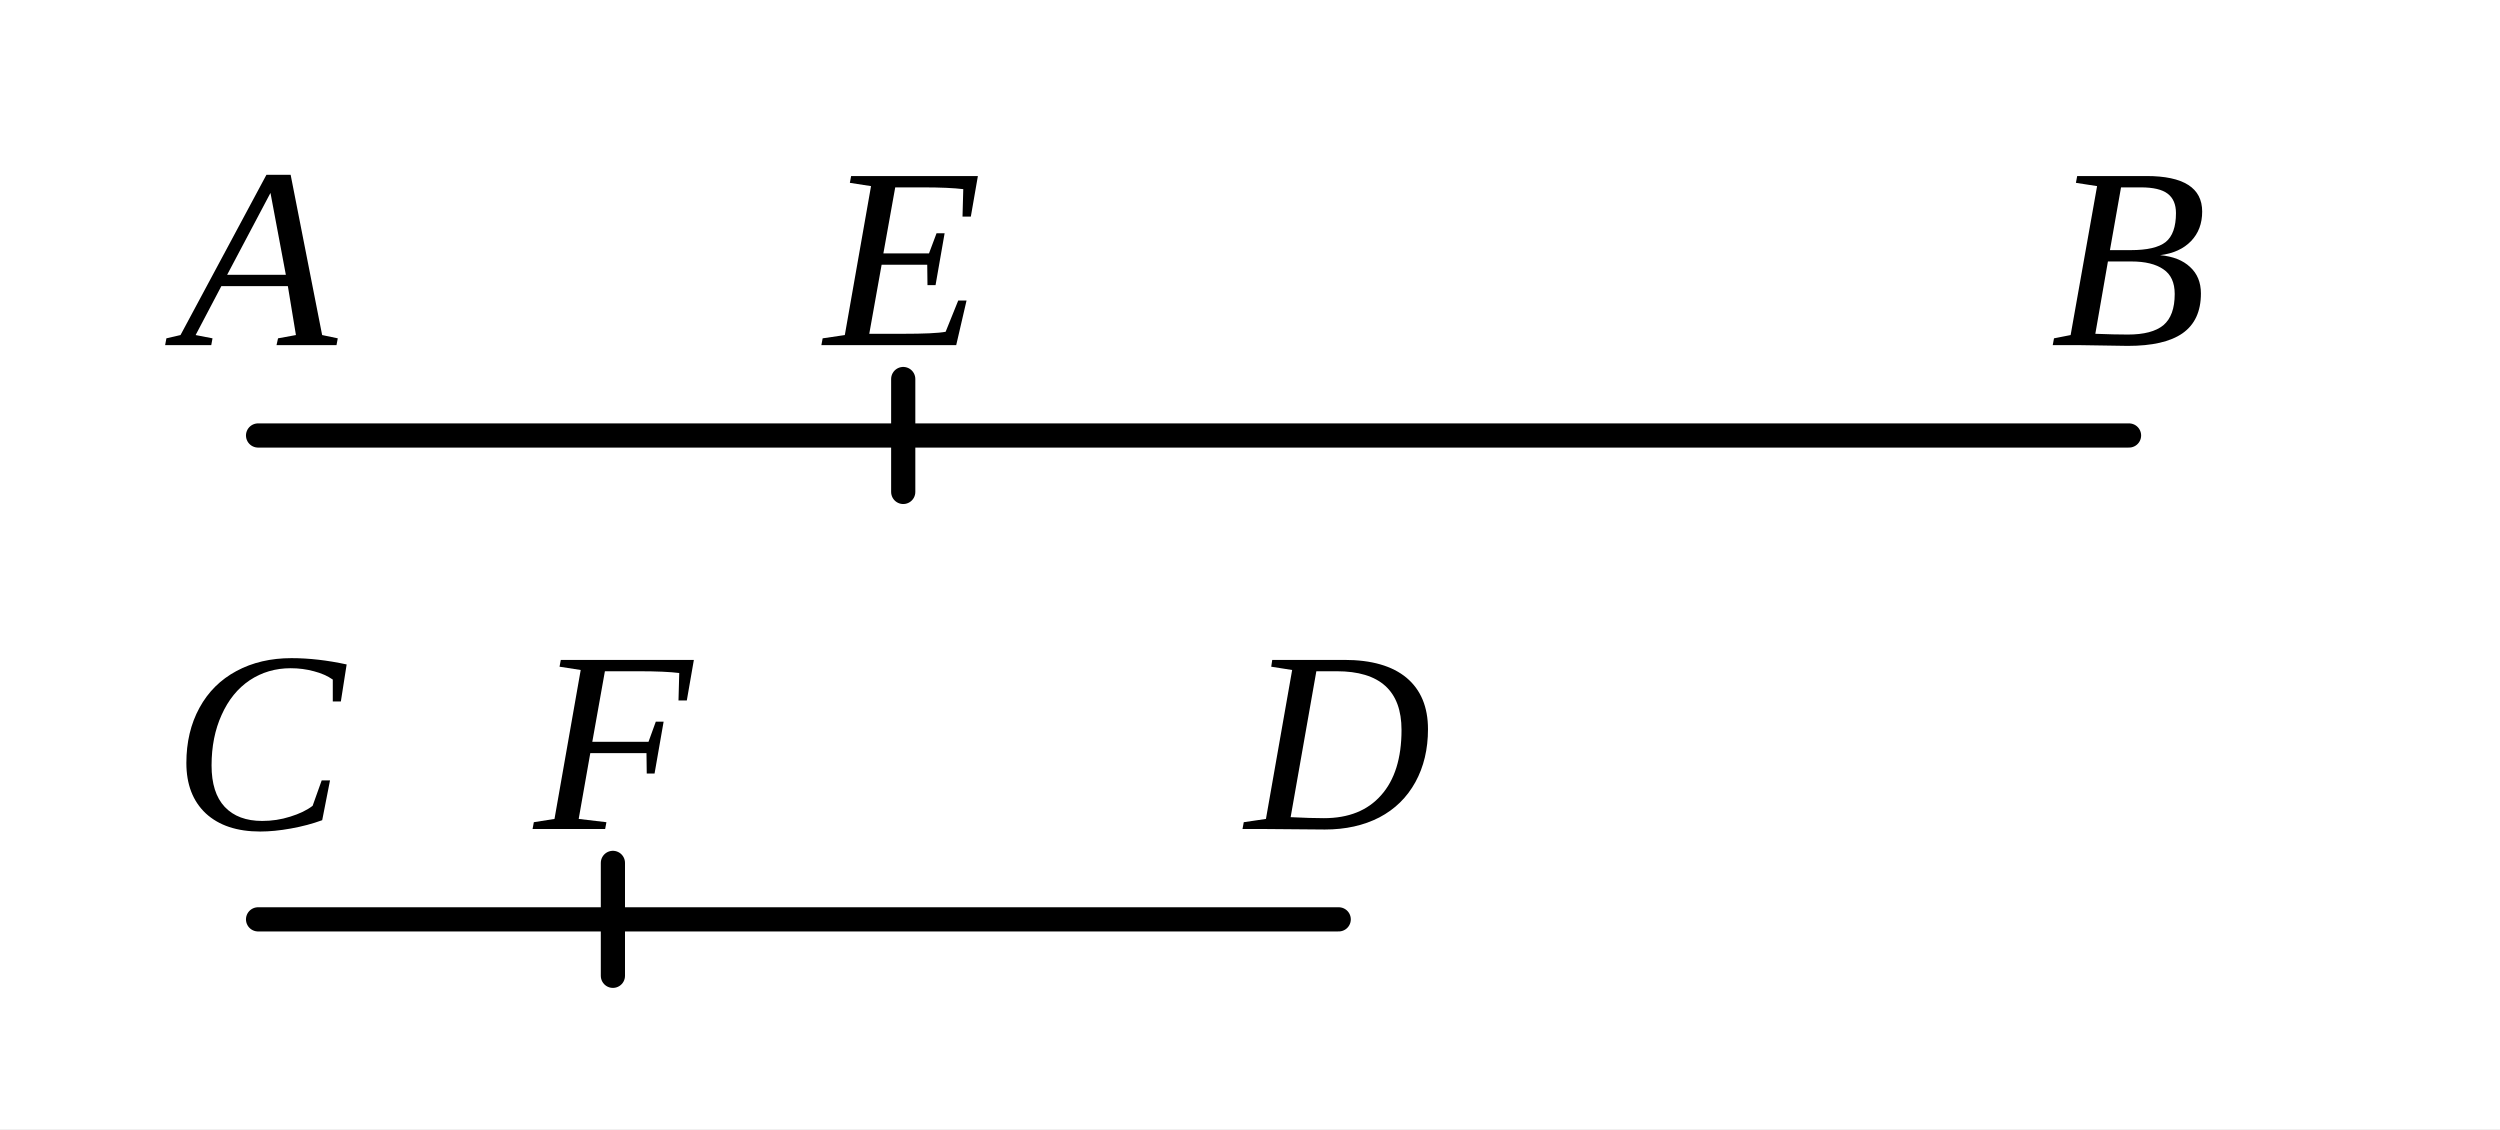
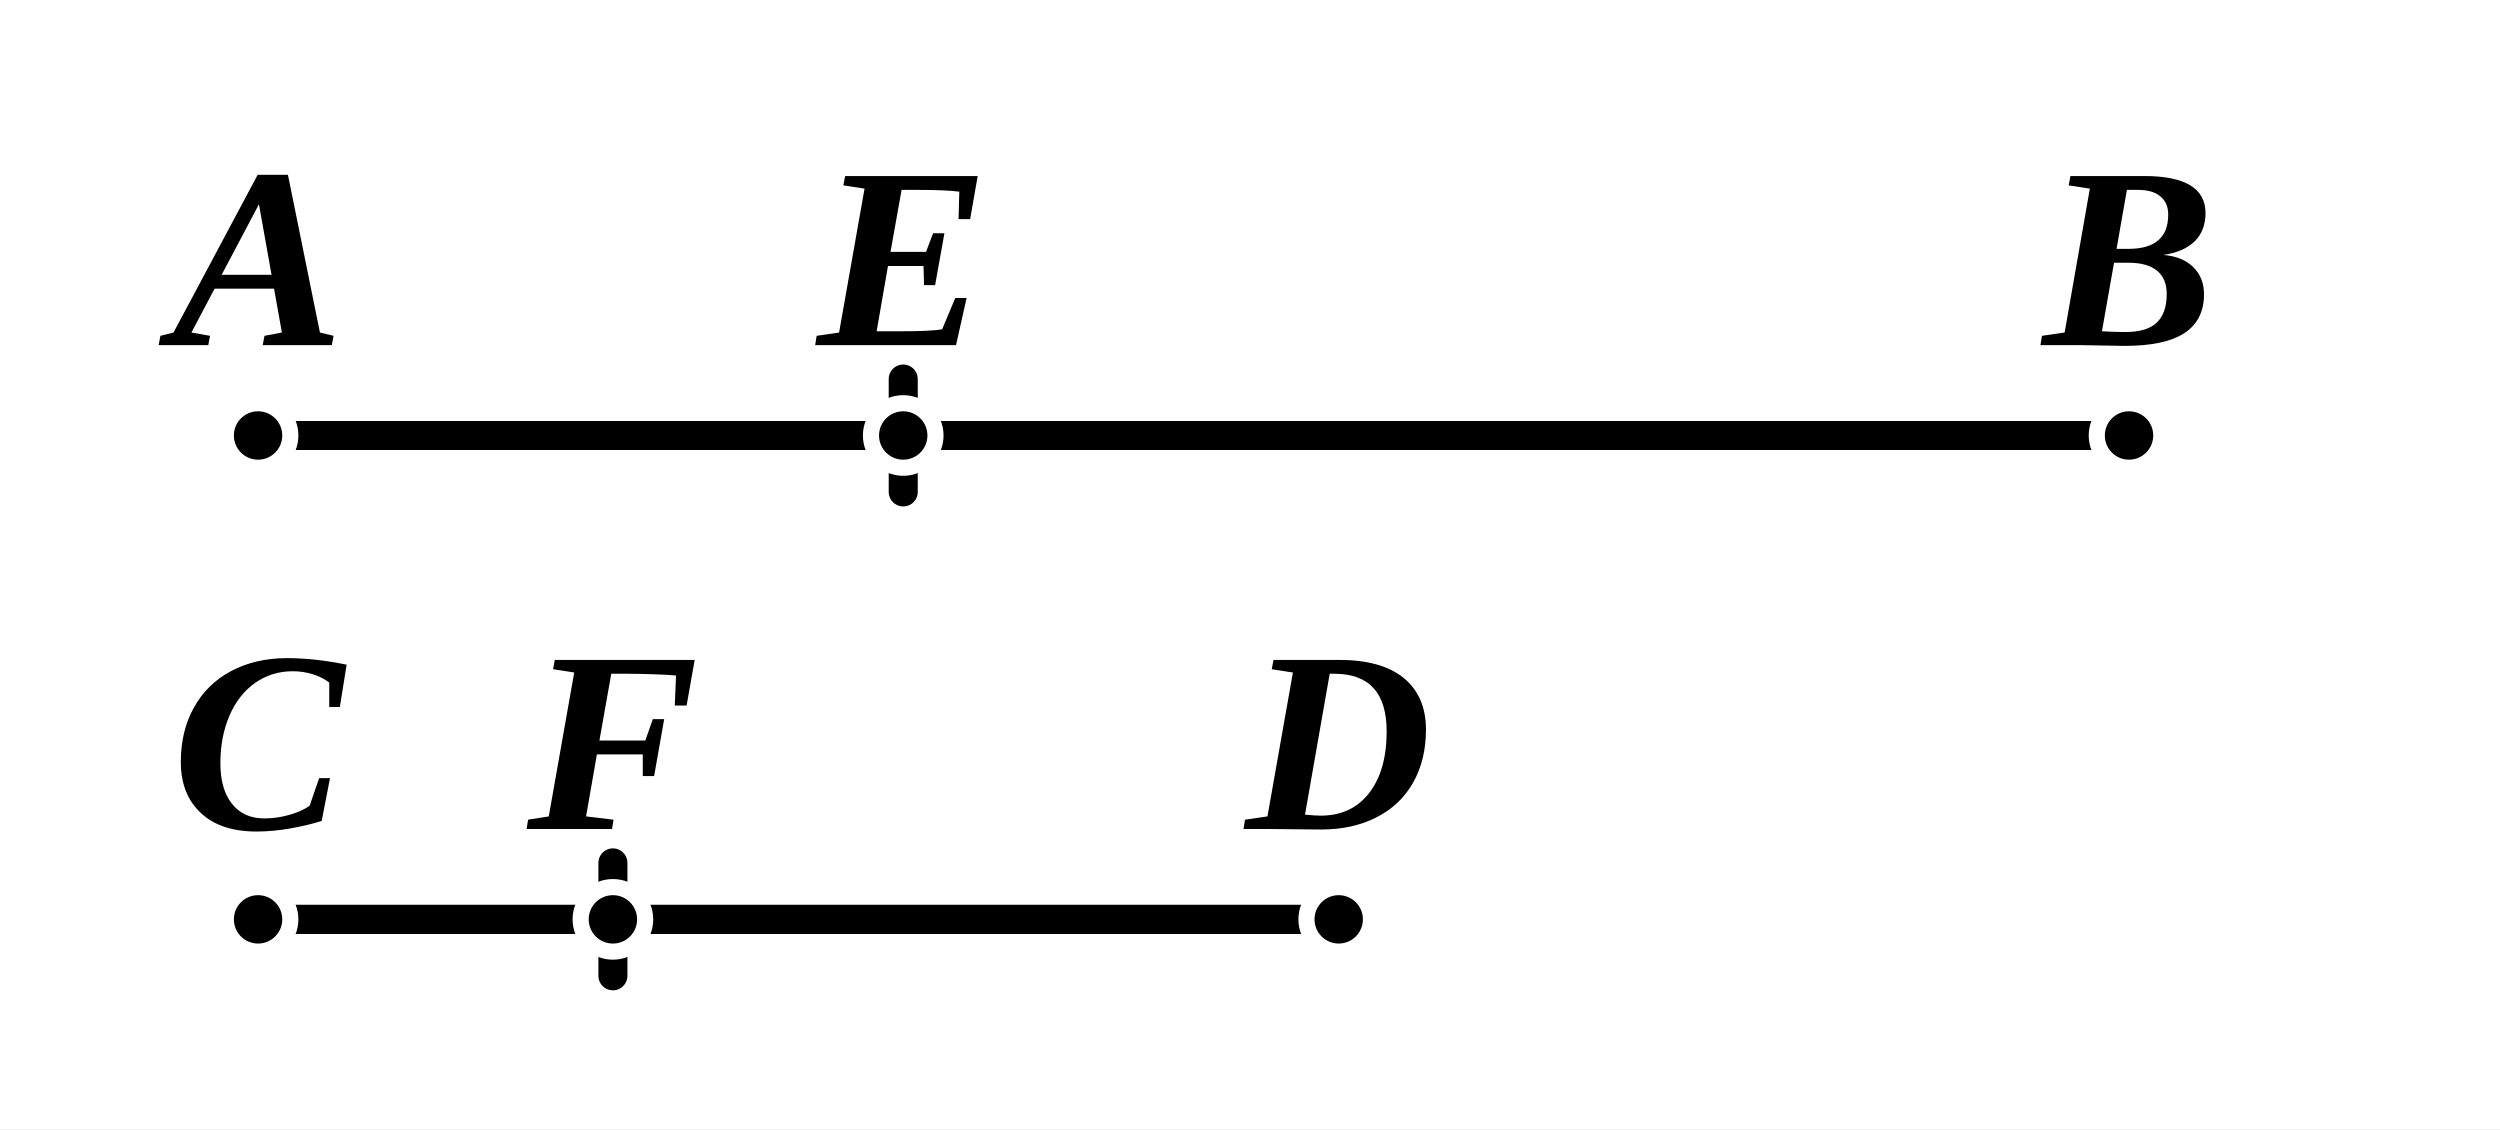
- <svg xmlns="http://www.w3.org/2000/svg" viewBox="0 0 155 70" width="100%" height="100%" class="euclid-diagram">
+ <svg xmlns="http://www.w3.org/2000/svg" viewBox="0 0 155 70" width="155" height="70" class="euclid-graphic" data-graphic-id="0180.g1" data-folio="0180" data-graphic="g1" data-proposition="V.19">
  <style>
-     .euclid-diagram {
-       font-family: "Times New Roman", Times, serif;
-       font-size: 16px;
+     .euclid-graphic {
+       font-family: "Times New Roman", "Georgia", serif;
      font-style: italic;
+       background-color: #ffffff;
    }
-     .geometry {
+     .geom-line {
      stroke: #000000;
-       stroke-width: 1.5;
-       fill: none;
+       stroke-width: 1.8;
      stroke-linecap: round;
      stroke-linejoin: round;
+       fill: none;
+       transition: stroke 0.15s, stroke-width 0.15s;
    }
-     .construction {
-       stroke: #000000;
-       stroke-width: 1.2;
-       stroke-dasharray: 4, 3;
-       fill: none;
-       stroke-linecap: round;
+     .geom-point {
+       fill: #000000;
+       stroke: #ffffff;
+       stroke-width: 1;
+       transition: r 0.15s, fill 0.15s;
    }
-     .point {
-       fill: #000000;
-       stroke: none;
-     }
-     .label {
+     .geom-label {
+       font-size: 16px;
+       font-weight: bold;
      fill: #000000;
      text-anchor: middle;
      dominant-baseline: central;
      user-select: none;
    }
-     .interactive:hover {
-       stroke: #0284c7;
-       stroke-width: 2.5;
+     .geom-overlay {
+       opacity: 0;
+       pointer-events: none;
+       transition: opacity 0.12s ease;
+     }
+     [data-ref]:hover, .highlight, .geom-highlight-active {
+       opacity: 1 !important;
+       stroke: #ef4444 !important;
+       stroke-width: 3.5 !important;
      cursor: pointer;
    }
+     text[data-ref]:hover, text.highlight, text.geom-highlight-active {
+       fill: #ef4444 !important;
+       stroke: none !important;
+     }
+     .geom-point:hover, .geom-point.highlight, circle.geom-point.geom-highlight-active {
+       r: 5.0 !important;
+       fill: #ef4444 !important;
+       stroke: #ffffff !important;
+       stroke-width: 1.5 !important;
+     }
  </style>
-   <rect width="155" height="70" fill="#ffffff" />
-   <line x1="16.00" y1="27.00" x2="132.00" y2="27.00" class="geometry interactive" />
-   <line x1="56.00" y1="23.50" x2="56.00" y2="30.50" class="geometry" />
-   <text x="16.00" y="16.00" class="label">A</text>
-   <text x="56.00" y="16.00" class="label">E</text>
-   <text x="132.00" y="16.00" class="label">B</text>
-   <line x1="16.00" y1="57.00" x2="83.00" y2="57.00" class="geometry interactive" />
-   <line x1="38.00" y1="53.50" x2="38.00" y2="60.50" class="geometry" />
-   <text x="16.00" y="46.00" class="label">C</text>
-   <text x="38.00" y="46.00" class="label">F</text>
-   <text x="83.00" y="46.00" class="label">D</text>
+   <rect width="100%" height="100%" fill="#ffffff" />
+   <g id="elements">
+     <line id="el-line-AB" data-ref="[ A B ]" data-aliases="[ B A ]" data-type="line" x1="16.00" y1="27.00" x2="132.00" y2="27.00" class="geom-line" />
+     <line id="el-line-CD" data-ref="[ C D ]" data-aliases="[ D C ]" data-type="line" x1="16.00" y1="57.00" x2="83.00" y2="57.00" class="geom-line" />
+     <line x1="56.00" y1="23.50" x2="56.00" y2="30.50" class="geom-line" />
+     <line x1="38.00" y1="53.50" x2="38.00" y2="60.50" class="geom-line" />
+   </g>
+   <g id="graphics">
+     <line id="el-seg-AB" data-ref="/ A B /" data-aliases="/ B A /" data-type="segment" x1="16.00" y1="27.00" x2="132.00" y2="27.00" class="geom-line" />
+     <line id="el-seg-AE" data-ref="/ A E /" data-aliases="/ E A /" data-type="segment" x1="16.00" y1="27.00" x2="56.00" y2="27.00" class="geom-line geom-overlay" />
+     <line id="el-seg-EB" data-ref="/ E B /" data-aliases="/ B E /" data-type="segment" x1="56.00" y1="27.00" x2="132.00" y2="27.00" class="geom-line geom-overlay" />
+     <line id="el-seg-CD" data-ref="/ C D /" data-aliases="/ D C /" data-type="segment" x1="16.00" y1="57.00" x2="83.00" y2="57.00" class="geom-line" />
+     <line id="el-seg-CF" data-ref="/ C F /" data-aliases="/ F C /" data-type="segment" x1="16.00" y1="57.00" x2="38.00" y2="57.00" class="geom-line geom-overlay" />
+     <line id="el-seg-FD" data-ref="/ F D /" data-aliases="/ D F /" data-type="segment" x1="38.00" y1="57.00" x2="83.00" y2="57.00" class="geom-line geom-overlay" />
+     <polyline id="el-sec-AEB" data-ref="/ A E B /" data-aliases="/ B E A /; } A E B {; } B E A {" data-type="section" points="16.00,27.00 56.00,27.00 132.00,27.00" fill="none" class="geom-line geom-overlay" />
+     <polyline id="el-sec-CFD" data-ref="/ C F D /" data-aliases="/ D F C /; } C F D {; } D F C {" data-type="section" points="16.00,57.00 38.00,57.00 83.00,57.00" fill="none" class="geom-line geom-overlay" />
+   </g>
+   <g id="highlights" style="pointer-events: none;">
+     <line id="hl-seg-AB" data-ref="/ A B /" data-aliases="/ B A /" x1="16.00" y1="27.00" x2="132.00" y2="27.00" class="geom-line geom-overlay" />
+     <line id="hl-seg-AE" data-ref="/ A E /" data-aliases="/ E A /" x1="16.00" y1="27.00" x2="56.00" y2="27.00" class="geom-line geom-overlay" />
+     <line id="hl-seg-EB" data-ref="/ E B /" data-aliases="/ B E /" x1="56.00" y1="27.00" x2="132.00" y2="27.00" class="geom-line geom-overlay" />
+     <line id="hl-seg-CD" data-ref="/ C D /" data-aliases="/ D C /" x1="16.00" y1="57.00" x2="83.00" y2="57.00" class="geom-line geom-overlay" />
+     <line id="hl-seg-CF" data-ref="/ C F /" data-aliases="/ F C /" x1="16.00" y1="57.00" x2="38.00" y2="57.00" class="geom-line geom-overlay" />
+     <line id="hl-seg-FD" data-ref="/ F D /" data-aliases="/ D F /" x1="38.00" y1="57.00" x2="83.00" y2="57.00" class="geom-line geom-overlay" />
+     <polyline id="hl-sec-AEB" data-ref="/ A E B /" data-aliases="/ B E A /; } A E B {; } B E A {" points="16.00,27.00 56.00,27.00 132.00,27.00" fill="none" class="geom-line geom-overlay" />
+     <polyline id="hl-sec-CFD" data-ref="/ C F D /" data-aliases="/ D F C /; } C F D {; } D F C {" points="16.00,57.00 38.00,57.00 83.00,57.00" fill="none" class="geom-line geom-overlay" />
+   </g>
+   <g id="points">
+     <circle id="el-pt-A" data-ref="A" data-type="point" cx="16.00" cy="27.00" r="2.0" class="geom-point" />
+     <circle id="el-pt-E" data-ref="E" data-type="point" cx="56.00" cy="27.00" r="2.0" class="geom-point" />
+     <circle id="el-pt-B" data-ref="B" data-type="point" cx="132.00" cy="27.00" r="2.0" class="geom-point" />
+     <circle id="el-pt-C" data-ref="C" data-type="point" cx="16.00" cy="57.00" r="2.0" class="geom-point" />
+     <circle id="el-pt-F" data-ref="F" data-type="point" cx="38.00" cy="57.00" r="2.0" class="geom-point" />
+     <circle id="el-pt-D" data-ref="D" data-type="point" cx="83.00" cy="57.00" r="2.0" class="geom-point" />
+   </g>
+   <g id="labels">
+     <text id="lbl-A" data-ref="A" x="16.00" y="16.00" class="geom-label">A</text>
+     <text id="lbl-E" data-ref="E" x="56.00" y="16.00" class="geom-label">E</text>
+     <text id="lbl-B" data-ref="B" x="132.00" y="16.00" class="geom-label">B</text>
+     <text id="lbl-C" data-ref="C" x="16.00" y="46.00" class="geom-label">C</text>
+     <text id="lbl-F" data-ref="F" x="38.00" y="46.00" class="geom-label">F</text>
+     <text id="lbl-D" data-ref="D" x="83.00" y="46.00" class="geom-label">D</text>
+   </g>
</svg>
